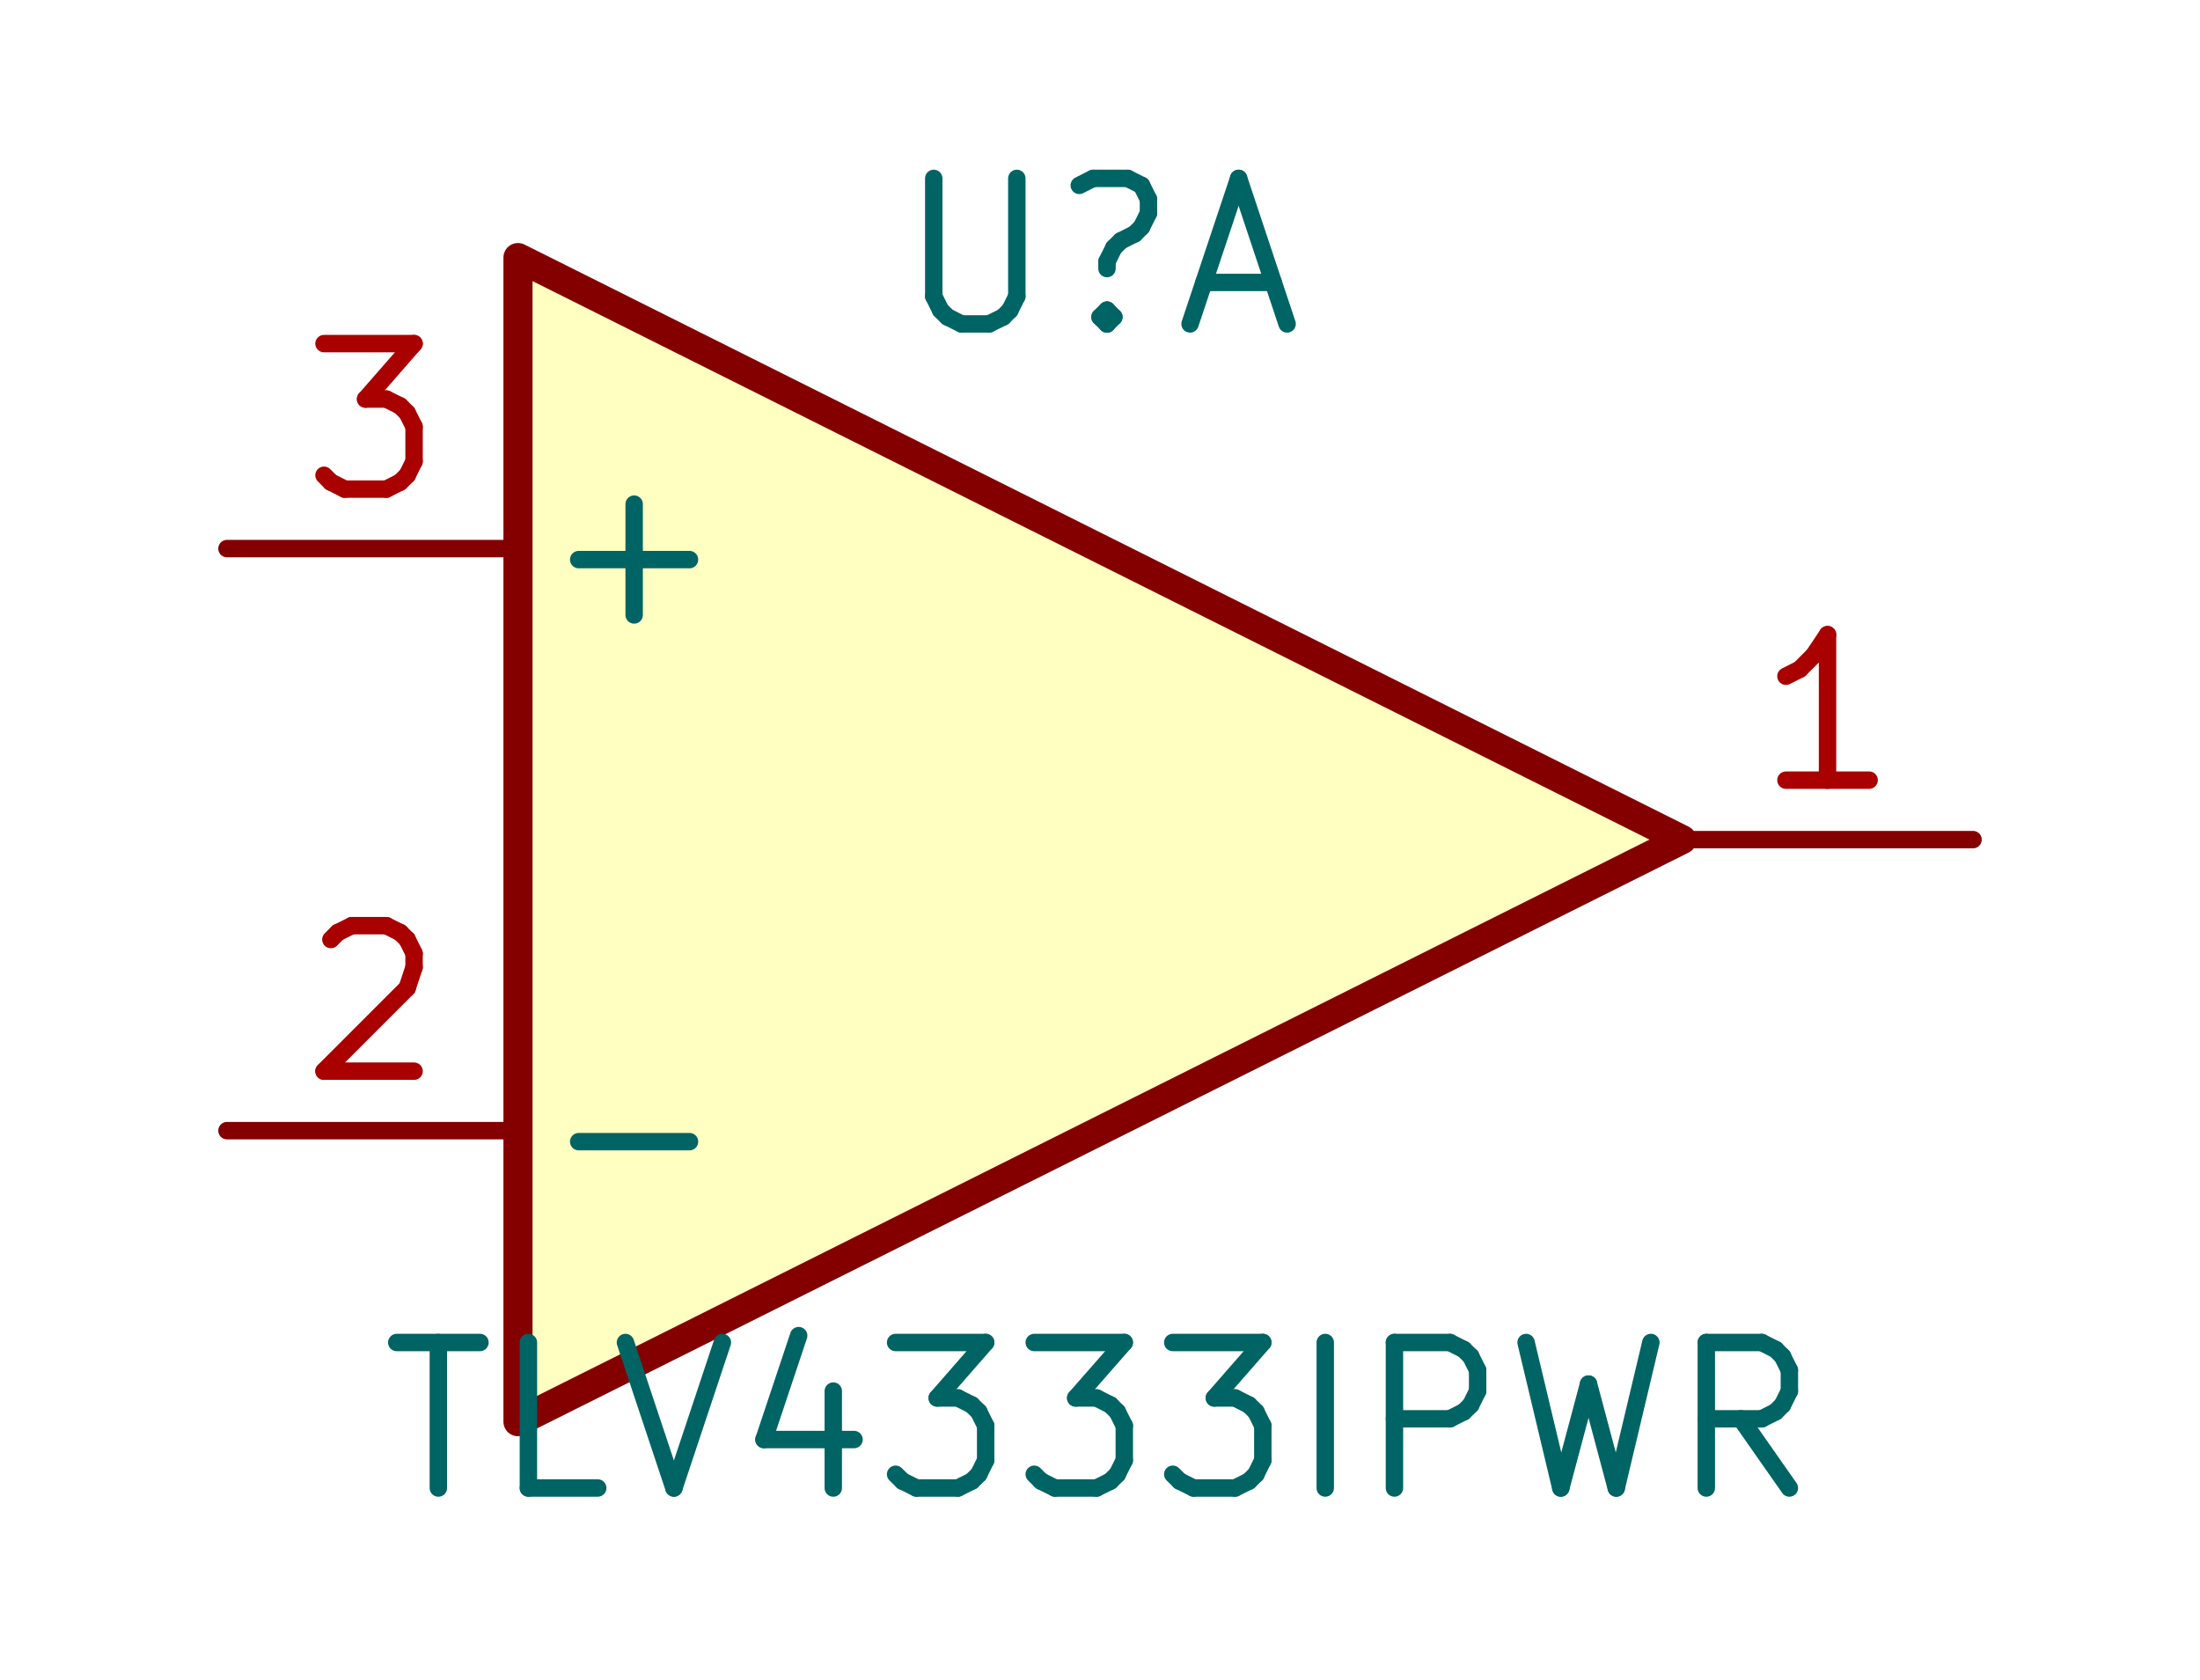
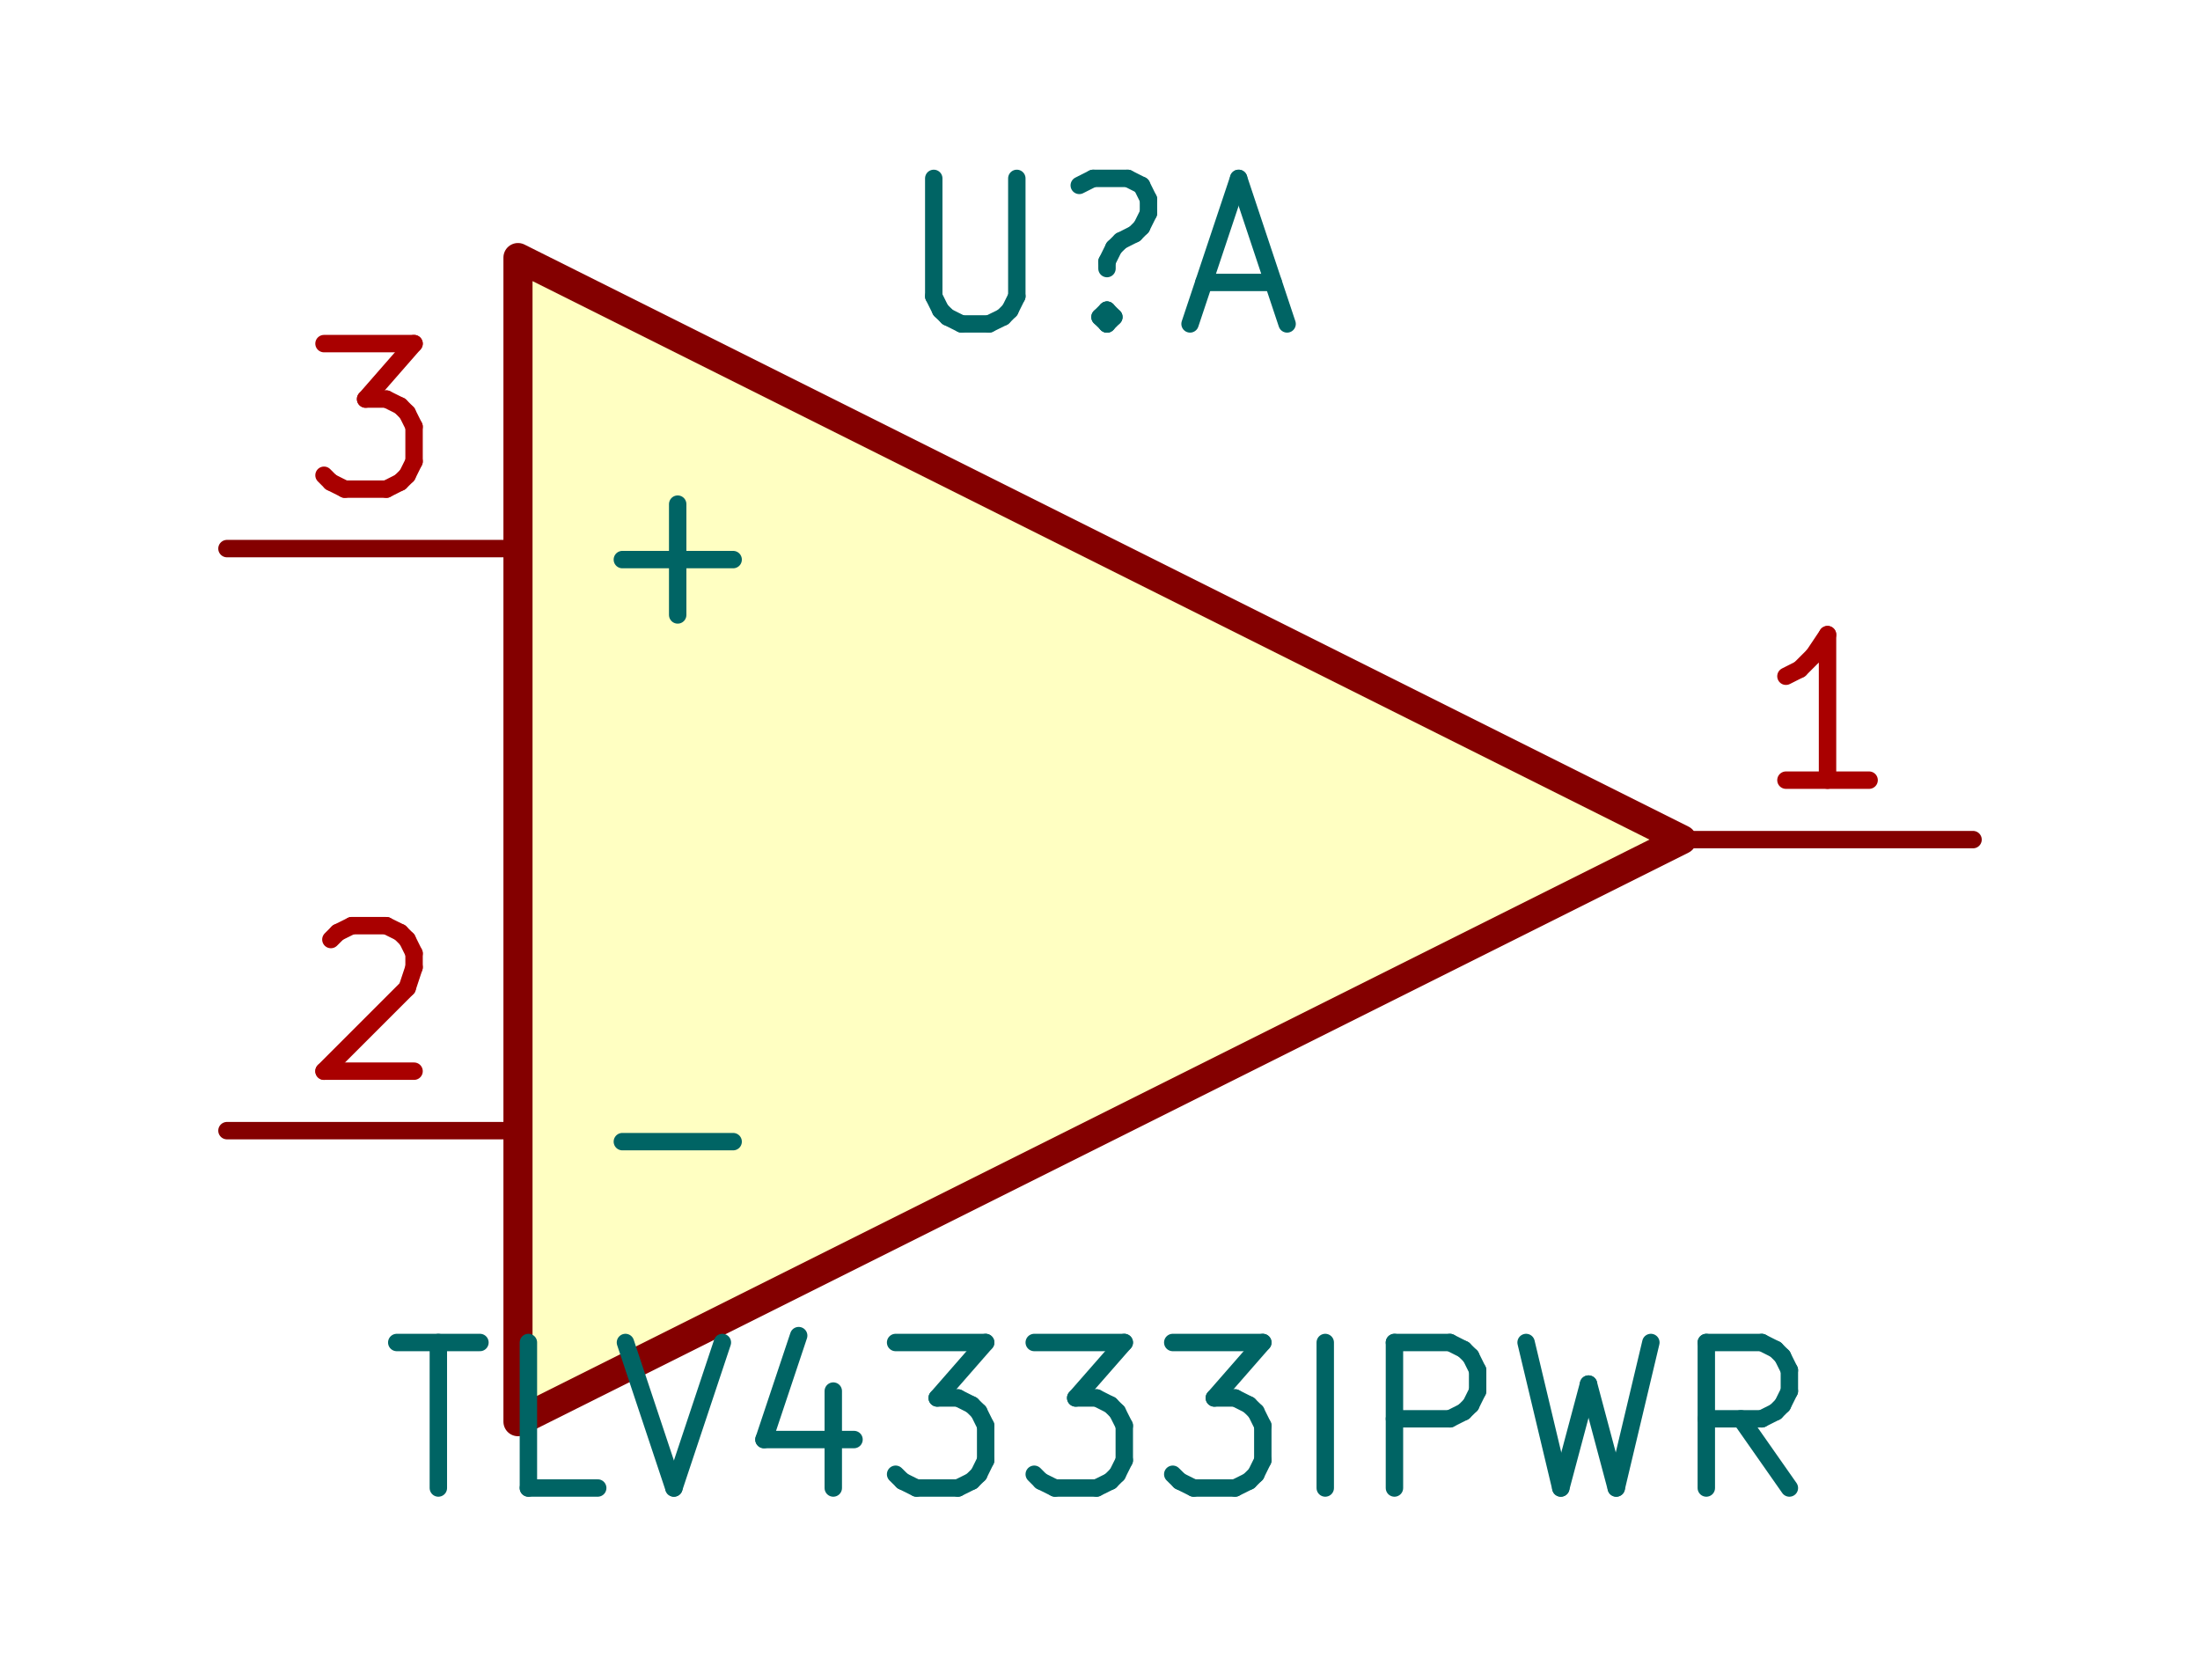
<svg xmlns="http://www.w3.org/2000/svg" version="1.1" width="100%" height="100%" viewBox="0 0 19.202 14.656">
  <g style="fill:#000000; fill-opacity:1;stroke:#000000; stroke-opacity:1; stroke-linecap:round; stroke-linejoin:round;" transform="translate(0 0) scale(1 1)">
    <path style="fill:#FFFFC2; fill-opacity:1; stroke:none;fill-rule:evenodd;" d="M 4.521,2.248 14.681,7.328 4.521,12.408 Z" />
    <path style="fill:none;  stroke:#840000; stroke-width:0.254; stroke-opacity:1;  stroke-linecap:round; stroke-linejoin:round;fill:none" d="M 4.521,2.248 14.681,7.328 4.521,12.408 Z" />
  </g>
  <g style="fill:none;  stroke:#840000; stroke-width:0.152; stroke-opacity:1;  stroke-linecap:round; stroke-linejoin:round;">
    <path d="M14.681 7.328 L17.221 7.328 " />
  </g>
  <g style="fill:none;  stroke:#A90000; stroke-width:0.152; stroke-opacity:1;  stroke-linecap:round; stroke-linejoin:round;">
    <text x="15.951" y="6.972" textLength="1.413" font-size="1.693" lengthAdjust="spacingAndGlyphs" text-anchor="middle" opacity="0" stroke-opacity="0">1</text>
    <g class="stroked-text">
      <path d="M16.314 6.809 L15.588 6.809 " />
      <path d="M15.951 6.809 L15.951 5.539 " />
      <path d="M15.951 5.539 L15.83 5.72 " />
      <path d="M15.83 5.72 L15.709 5.841 " />
      <path d="M15.709 5.841 L15.588 5.902 " />
    </g>
  </g>
  <g style="fill:none;  stroke:#840000; stroke-width:0.152; stroke-opacity:1;  stroke-linecap:round; stroke-linejoin:round;">
    <path d="M4.521 9.868 L1.981 9.868 " />
  </g>
  <g style="fill:none;  stroke:#006464; stroke-width:0.152; stroke-opacity:1;  stroke-linecap:round; stroke-linejoin:round;">
-     <text x="4.648" y="10.503" textLength="1.776" font-size="1.693" lengthAdjust="spacingAndGlyphs" text-anchor="start" opacity="0" stroke-opacity="0">-</text>
+     <text x="5.029" y="10.503" textLength="1.776" font-size="1.693" lengthAdjust="spacingAndGlyphs" text-anchor="start" opacity="0" stroke-opacity="0">-</text>
    <g class="stroked-text">
-       <path d="M5.051 9.964 L6.018 9.964 " />
+       <path d="M5.432 9.964 L6.399 9.964 " />
    </g>
  </g>
  <g style="fill:none;  stroke:#A90000; stroke-width:0.152; stroke-opacity:1;  stroke-linecap:round; stroke-linejoin:round;">
    <text x="3.251" y="9.512" textLength="1.413" font-size="1.693" lengthAdjust="spacingAndGlyphs" text-anchor="middle" opacity="0" stroke-opacity="0">2</text>
    <g class="stroked-text">
      <path d="M2.888 8.2 L2.949 8.139 " />
      <path d="M2.949 8.139 L3.07 8.079 " />
      <path d="M3.07 8.079 L3.372 8.079 " />
      <path d="M3.372 8.079 L3.493 8.139 " />
      <path d="M3.493 8.139 L3.554 8.2 " />
      <path d="M3.554 8.2 L3.614 8.321 " />
      <path d="M3.614 8.321 L3.614 8.442 " />
      <path d="M3.614 8.442 L3.554 8.623 " />
      <path d="M3.554 8.623 L2.828 9.349 " />
      <path d="M2.828 9.349 L3.614 9.349 " />
    </g>
  </g>
  <g style="fill:none;  stroke:#840000; stroke-width:0.152; stroke-opacity:1;  stroke-linecap:round; stroke-linejoin:round;">
    <path d="M4.521 4.788 L1.981 4.788 " />
  </g>
  <g style="fill:none;  stroke:#006464; stroke-width:0.152; stroke-opacity:1;  stroke-linecap:round; stroke-linejoin:round;">
-     <text x="4.648" y="5.423" textLength="1.776" font-size="1.693" lengthAdjust="spacingAndGlyphs" text-anchor="start" opacity="0" stroke-opacity="0">+</text>
+     <text x="5.029" y="5.423" textLength="1.776" font-size="1.693" lengthAdjust="spacingAndGlyphs" text-anchor="start" opacity="0" stroke-opacity="0">+</text>
    <g class="stroked-text">
-       <path d="M5.051 4.884 L6.018 4.884 " />
-       <path d="M5.535 5.367 L5.535 4.4 " />
+       <path d="M5.432 4.884 L6.399 4.884 " />
+       <path d="M5.915 5.367 L5.915 4.4 " />
    </g>
  </g>
  <g style="fill:none;  stroke:#A90000; stroke-width:0.152; stroke-opacity:1;  stroke-linecap:round; stroke-linejoin:round;">
    <text x="3.251" y="4.432" textLength="1.413" font-size="1.693" lengthAdjust="spacingAndGlyphs" text-anchor="middle" opacity="0" stroke-opacity="0">3</text>
    <g class="stroked-text">
      <path d="M2.828 2.999 L3.614 2.999 " />
      <path d="M3.614 2.999 L3.191 3.483 " />
      <path d="M3.191 3.483 L3.372 3.483 " />
      <path d="M3.372 3.483 L3.493 3.543 " />
      <path d="M3.493 3.543 L3.554 3.604 " />
      <path d="M3.554 3.604 L3.614 3.724 " />
      <path d="M3.614 3.724 L3.614 4.027 " />
      <path d="M3.614 4.027 L3.554 4.148 " />
      <path d="M3.554 4.148 L3.493 4.208 " />
      <path d="M3.493 4.208 L3.372 4.269 " />
      <path d="M3.372 4.269 L3.009 4.269 " />
      <path d="M3.009 4.269 L2.888 4.208 " />
      <path d="M2.888 4.208 L2.828 4.148 " />
    </g>
  </g>
  <g style="fill:none;  stroke:#006464; stroke-width:0.152; stroke-opacity:1;  stroke-linecap:round; stroke-linejoin:round;">
    <text x="9.601" y="2.883" textLength="3.711" font-size="1.693" lengthAdjust="spacingAndGlyphs" text-anchor="middle" opacity="0" stroke-opacity="0">U?A</text>
    <g class="stroked-text">
      <path d="M8.15 1.557 L8.15 2.586 " />
      <path d="M8.15 2.586 L8.21 2.707 " />
      <path d="M8.21 2.707 L8.271 2.767 " />
      <path d="M8.271 2.767 L8.392 2.827 " />
      <path d="M8.392 2.827 L8.633 2.827 " />
      <path d="M8.633 2.827 L8.755 2.767 " />
      <path d="M8.755 2.767 L8.815 2.707 " />
      <path d="M8.815 2.707 L8.875 2.586 " />
      <path d="M8.875 2.586 L8.875 1.557 " />
      <path d="M9.662 2.707 L9.722 2.767 " />
      <path d="M9.722 2.767 L9.662 2.827 " />
      <path d="M9.662 2.827 L9.601 2.767 " />
      <path d="M9.601 2.767 L9.662 2.707 " />
      <path d="M9.662 2.707 L9.662 2.827 " />
      <path d="M9.42 1.618 L9.541 1.557 " />
      <path d="M9.541 1.557 L9.843 1.557 " />
      <path d="M9.843 1.557 L9.964 1.618 " />
      <path d="M9.964 1.618 L10.024 1.739 " />
      <path d="M10.024 1.739 L10.024 1.86 " />
      <path d="M10.024 1.86 L9.964 1.981 " />
      <path d="M9.964 1.981 L9.904 2.041 " />
      <path d="M9.904 2.041 L9.783 2.102 " />
      <path d="M9.783 2.102 L9.722 2.162 " />
      <path d="M9.722 2.162 L9.662 2.283 " />
      <path d="M9.662 2.283 L9.662 2.344 " />
      <path d="M10.508 2.465 L11.113 2.465 " />
      <path d="M10.387 2.827 L10.811 1.557 " />
      <path d="M10.811 1.557 L11.234 2.827 " />
    </g>
    <text x="9.601" y="13.043" textLength="12.722" font-size="1.693" lengthAdjust="spacingAndGlyphs" text-anchor="middle" opacity="0" stroke-opacity="0">TLV4333IPWR</text>
    <g class="stroked-text">
      <path d="M3.463 11.717 L4.189 11.717 " />
      <path d="M3.826 12.987 L3.826 11.717 " />
      <path d="M5.217 12.987 L4.612 12.987 " />
      <path d="M4.612 12.987 L4.612 11.717 " />
      <path d="M5.459 11.717 L5.882 12.987 " />
      <path d="M5.882 12.987 L6.305 11.717 " />
      <path d="M7.273 12.141 L7.273 12.987 " />
      <path d="M6.971 11.657 L6.668 12.564 " />
      <path d="M6.668 12.564 L7.454 12.564 " />
      <path d="M7.817 11.717 L8.603 11.717 " />
      <path d="M8.603 11.717 L8.18 12.201 " />
      <path d="M8.18 12.201 L8.361 12.201 " />
      <path d="M8.361 12.201 L8.482 12.262 " />
      <path d="M8.482 12.262 L8.543 12.322 " />
      <path d="M8.543 12.322 L8.603 12.443 " />
      <path d="M8.603 12.443 L8.603 12.745 " />
      <path d="M8.603 12.745 L8.543 12.867 " />
      <path d="M8.543 12.867 L8.482 12.927 " />
      <path d="M8.482 12.927 L8.361 12.987 " />
      <path d="M8.361 12.987 L7.999 12.987 " />
      <path d="M7.999 12.987 L7.878 12.927 " />
      <path d="M7.878 12.927 L7.817 12.867 " />
      <path d="M9.027 11.717 L9.813 11.717 " />
      <path d="M9.813 11.717 L9.389 12.201 " />
      <path d="M9.389 12.201 L9.571 12.201 " />
      <path d="M9.571 12.201 L9.692 12.262 " />
      <path d="M9.692 12.262 L9.752 12.322 " />
      <path d="M9.752 12.322 L9.813 12.443 " />
      <path d="M9.813 12.443 L9.813 12.745 " />
      <path d="M9.813 12.745 L9.752 12.867 " />
      <path d="M9.752 12.867 L9.692 12.927 " />
      <path d="M9.692 12.927 L9.571 12.987 " />
      <path d="M9.571 12.987 L9.208 12.987 " />
      <path d="M9.208 12.987 L9.087 12.927 " />
      <path d="M9.087 12.927 L9.027 12.867 " />
      <path d="M10.236 11.717 L11.022 11.717 " />
      <path d="M11.022 11.717 L10.599 12.201 " />
      <path d="M10.599 12.201 L10.78 12.201 " />
      <path d="M10.78 12.201 L10.901 12.262 " />
      <path d="M10.901 12.262 L10.962 12.322 " />
      <path d="M10.962 12.322 L11.022 12.443 " />
      <path d="M11.022 12.443 L11.022 12.745 " />
      <path d="M11.022 12.745 L10.962 12.867 " />
      <path d="M10.962 12.867 L10.901 12.927 " />
      <path d="M10.901 12.927 L10.78 12.987 " />
      <path d="M10.78 12.987 L10.418 12.987 " />
      <path d="M10.418 12.987 L10.297 12.927 " />
      <path d="M10.297 12.927 L10.236 12.867 " />
      <path d="M11.567 12.987 L11.567 11.717 " />
      <path d="M12.171 12.987 L12.171 11.717 " />
      <path d="M12.171 11.717 L12.655 11.717 " />
      <path d="M12.655 11.717 L12.776 11.778 " />
      <path d="M12.776 11.778 L12.837 11.838 " />
      <path d="M12.837 11.838 L12.897 11.959 " />
      <path d="M12.897 11.959 L12.897 12.141 " />
      <path d="M12.897 12.141 L12.837 12.262 " />
      <path d="M12.837 12.262 L12.776 12.322 " />
      <path d="M12.776 12.322 L12.655 12.383 " />
      <path d="M12.655 12.383 L12.171 12.383 " />
      <path d="M13.32 11.717 L13.623 12.987 " />
      <path d="M13.623 12.987 L13.865 12.08 " />
      <path d="M13.865 12.08 L14.107 12.987 " />
      <path d="M14.107 12.987 L14.409 11.717 " />
      <path d="M15.618 12.987 L15.195 12.383 " />
      <path d="M14.893 12.987 L14.893 11.717 " />
      <path d="M14.893 11.717 L15.377 11.717 " />
      <path d="M15.377 11.717 L15.498 11.778 " />
      <path d="M15.498 11.778 L15.558 11.838 " />
      <path d="M15.558 11.838 L15.618 11.959 " />
      <path d="M15.618 11.959 L15.618 12.141 " />
      <path d="M15.618 12.141 L15.558 12.262 " />
      <path d="M15.558 12.262 L15.498 12.322 " />
      <path d="M15.498 12.322 L15.377 12.383 " />
      <path d="M15.377 12.383 L14.893 12.383 " />
    </g>
  </g>
</svg>
